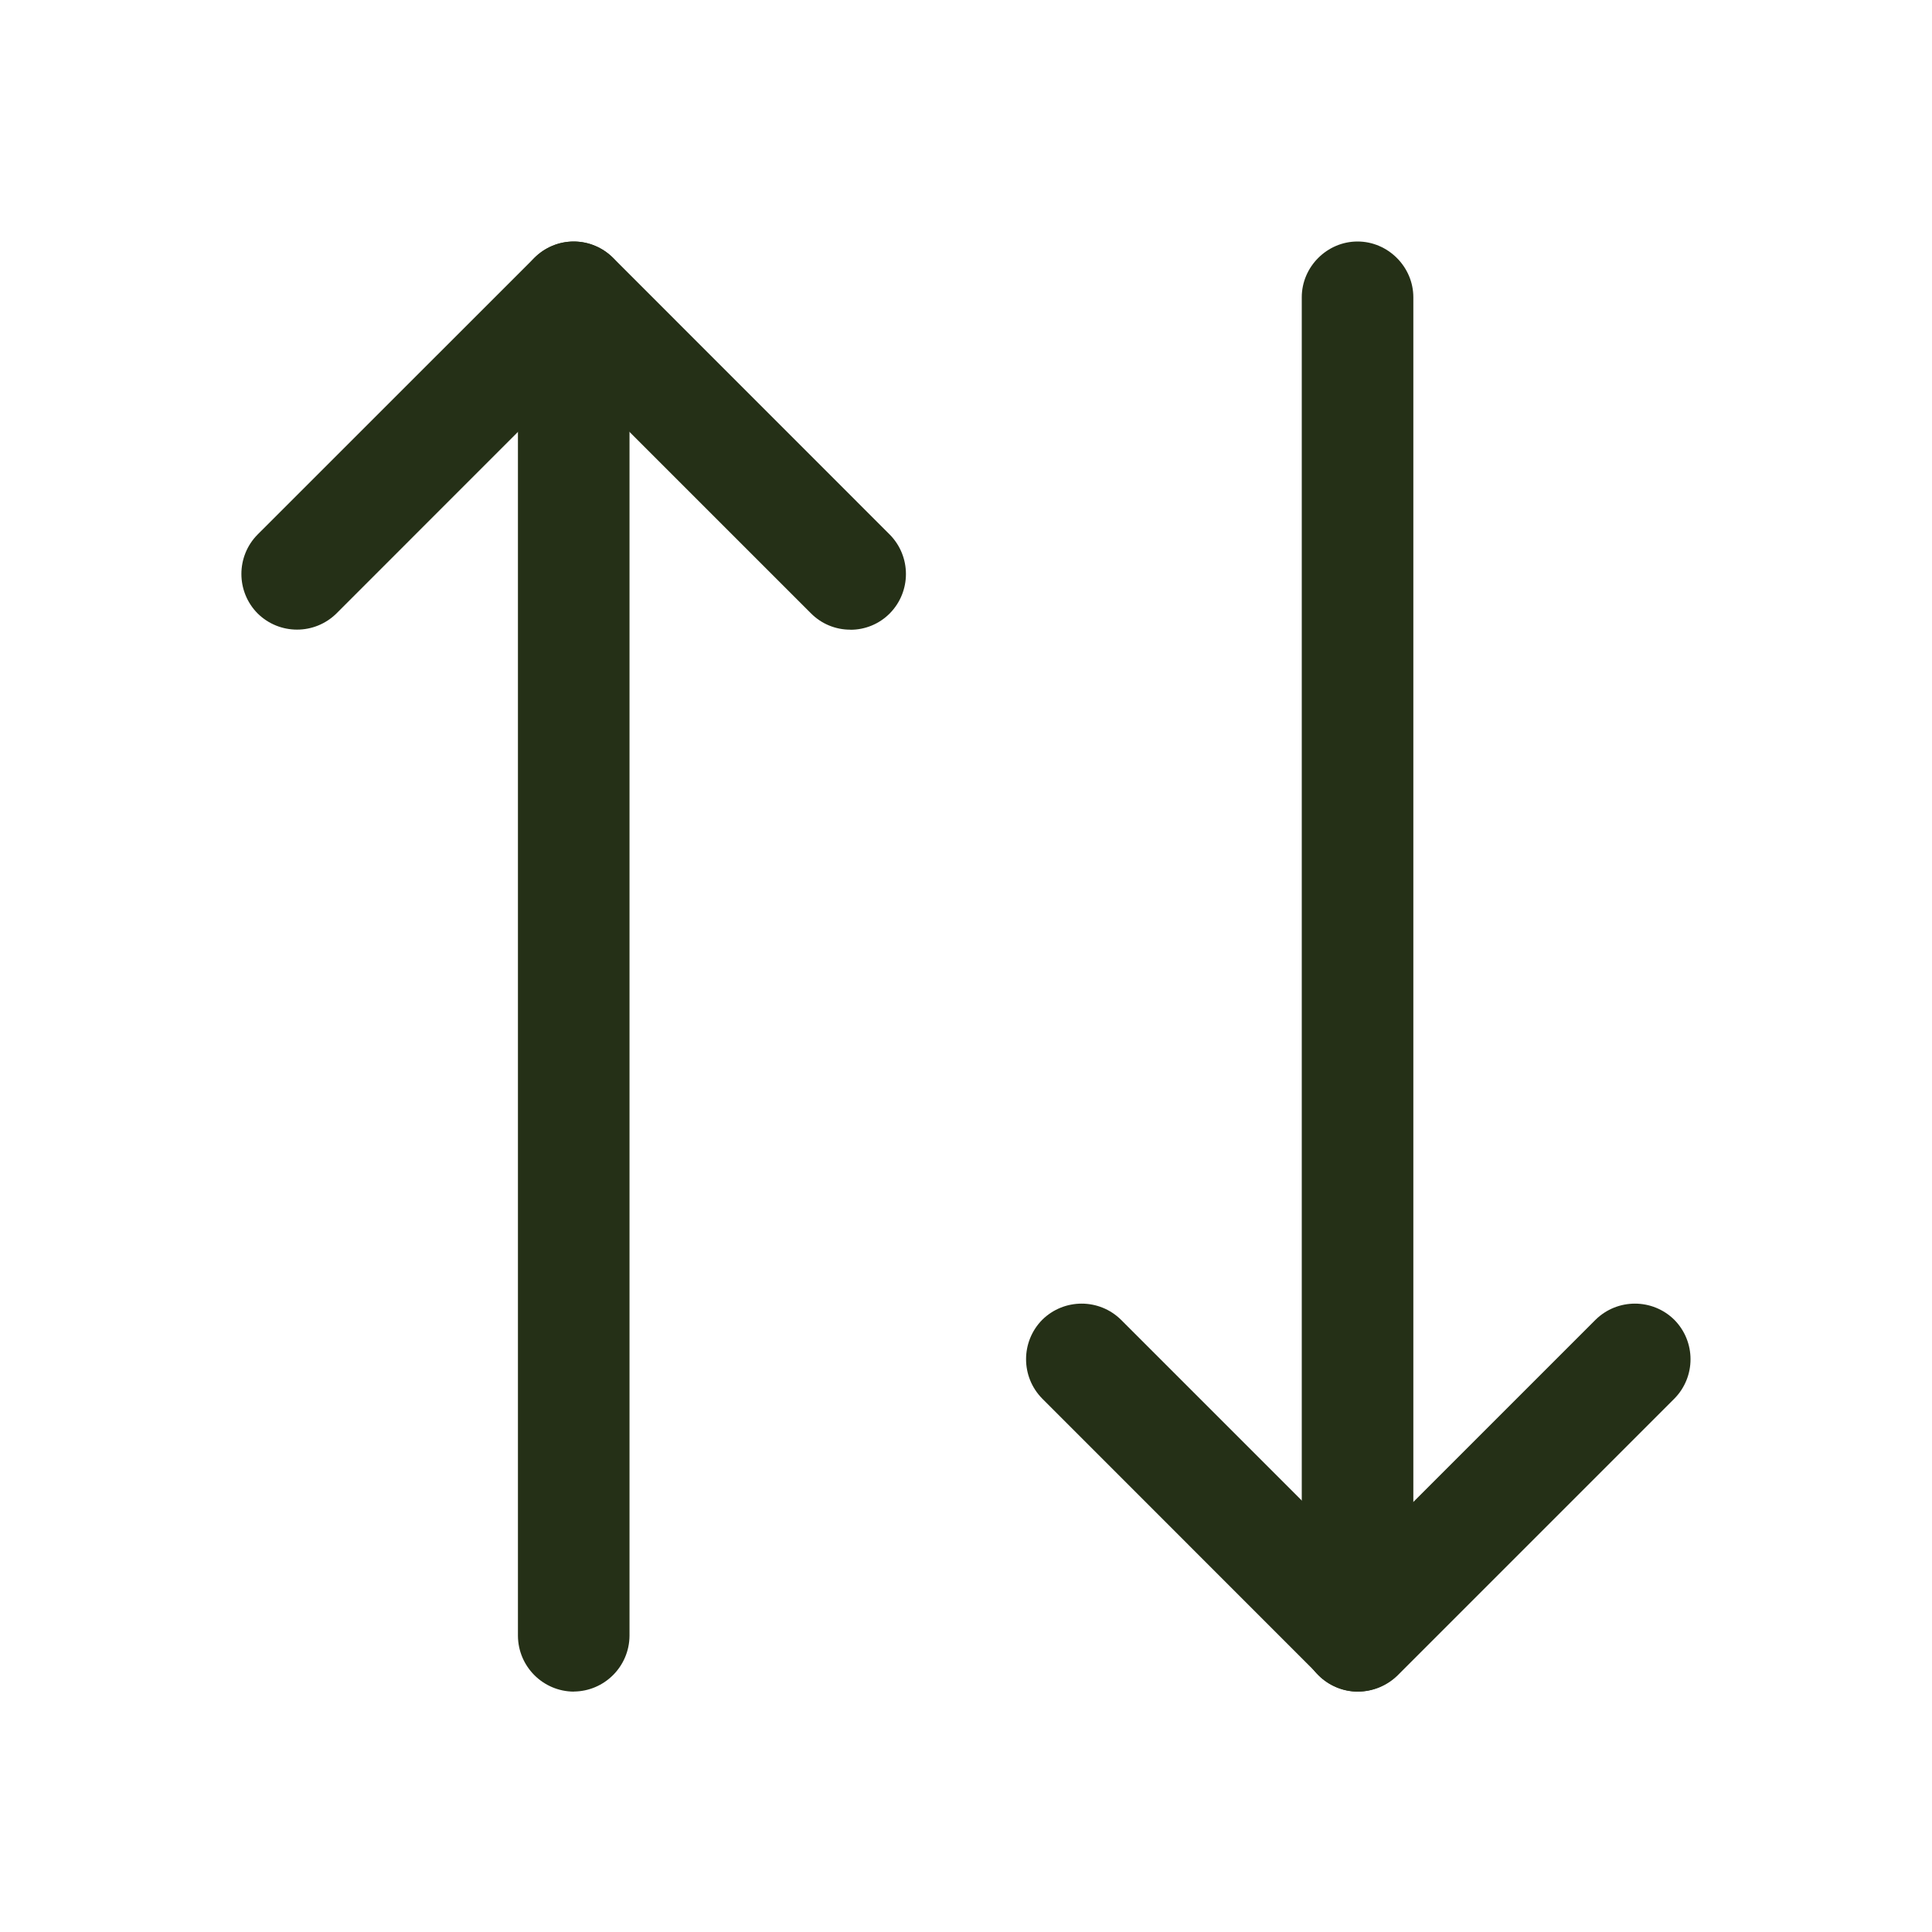
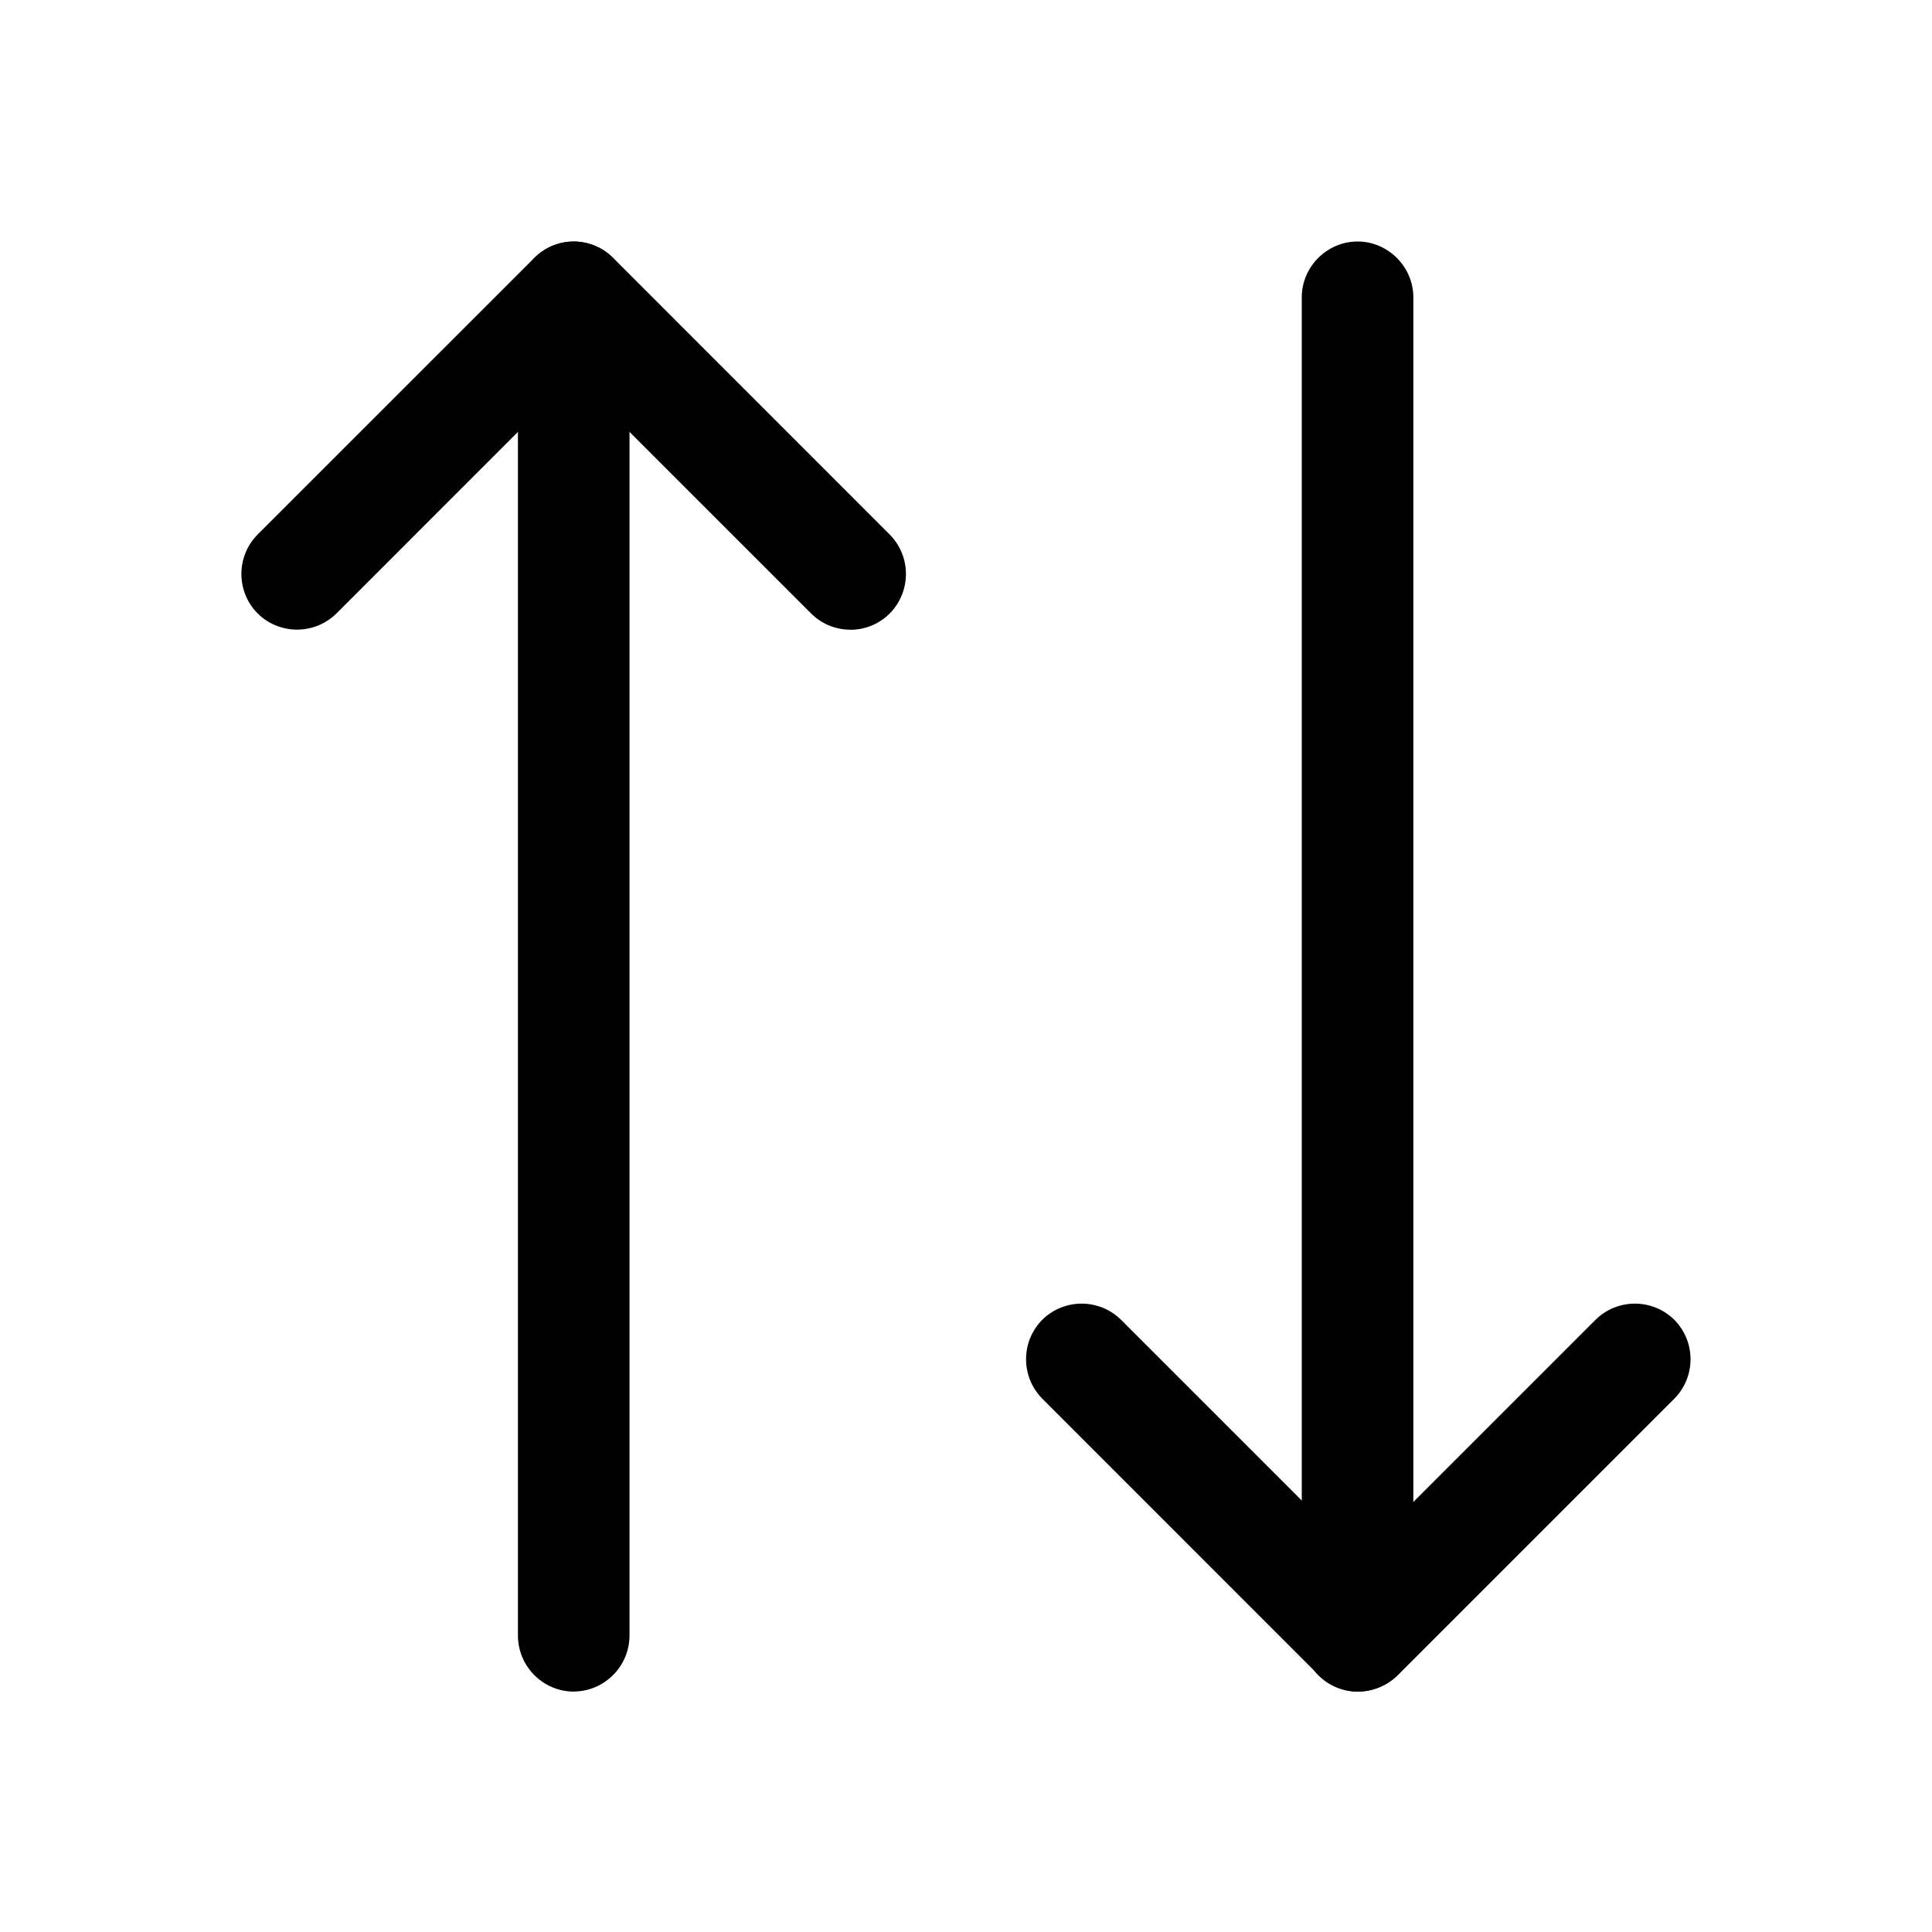
<svg xmlns="http://www.w3.org/2000/svg" width="24" height="24" fill="none" viewBox="0 0 24 24">
  <g class="sort">
    <g class="sort">
-       <path fill="#253017" d="M10.564 7.822a.685.685 0 0 1-.49-.203L7.127 4.672 4.18 7.62a.697.697 0 0 1-.98 0 .697.697 0 0 1 0-.98l3.437-3.436a.692.692 0 0 1 .98 0l3.436 3.437a.697.697 0 0 1 0 .979.685.685 0 0 1-.49.203Z" class="Vector" />
-       <path fill="#253017" d="M7.127 21.014a.698.698 0 0 1-.693-.693V3.693c0-.379.314-.693.693-.693.378 0 .693.314.693.693V20.32a.698.698 0 0 1-.693.693Zm9.746 0a.692.692 0 0 1-.49-.203l-3.436-3.437a.697.697 0 0 1 0-.979.697.697 0 0 1 .979 0l2.947 2.947 2.947-2.947a.697.697 0 0 1 .979 0 .697.697 0 0 1 0 .98l-3.436 3.436a.709.709 0 0 1-.49.203Z" class="Vector" />
-       <path fill="#253017" d="M16.864 21.014a.698.698 0 0 1-.693-.693V3.693c0-.379.314-.693.693-.693.378 0 .693.314.693.693V20.32a.692.692 0 0 1-.693.693Z" class="Vector" />
+       <path fill="currentColor" d="M10.564 7.822a.685.685 0 0 1-.49-.203L7.127 4.672 4.18 7.62a.697.697 0 0 1-.98 0 .697.697 0 0 1 0-.98l3.437-3.436a.692.692 0 0 1 .98 0l3.436 3.437a.697.697 0 0 1 0 .979.685.685 0 0 1-.49.203Z" class="Vector" />
+       <path fill="currentColor" d="M7.127 21.014a.698.698 0 0 1-.693-.693V3.693c0-.379.314-.693.693-.693.378 0 .693.314.693.693V20.32a.698.698 0 0 1-.693.693Zm9.746 0a.692.692 0 0 1-.49-.203l-3.436-3.437a.697.697 0 0 1 0-.979.697.697 0 0 1 .979 0l2.947 2.947 2.947-2.947a.697.697 0 0 1 .979 0 .697.697 0 0 1 0 .98l-3.436 3.436a.709.709 0 0 1-.49.203Z" class="Vector" />
+       <path fill="currentColor" d="M16.864 21.014a.698.698 0 0 1-.693-.693V3.693c0-.379.314-.693.693-.693.378 0 .693.314.693.693V20.32a.692.692 0 0 1-.693.693Z" class="Vector" />
    </g>
  </g>
</svg>
